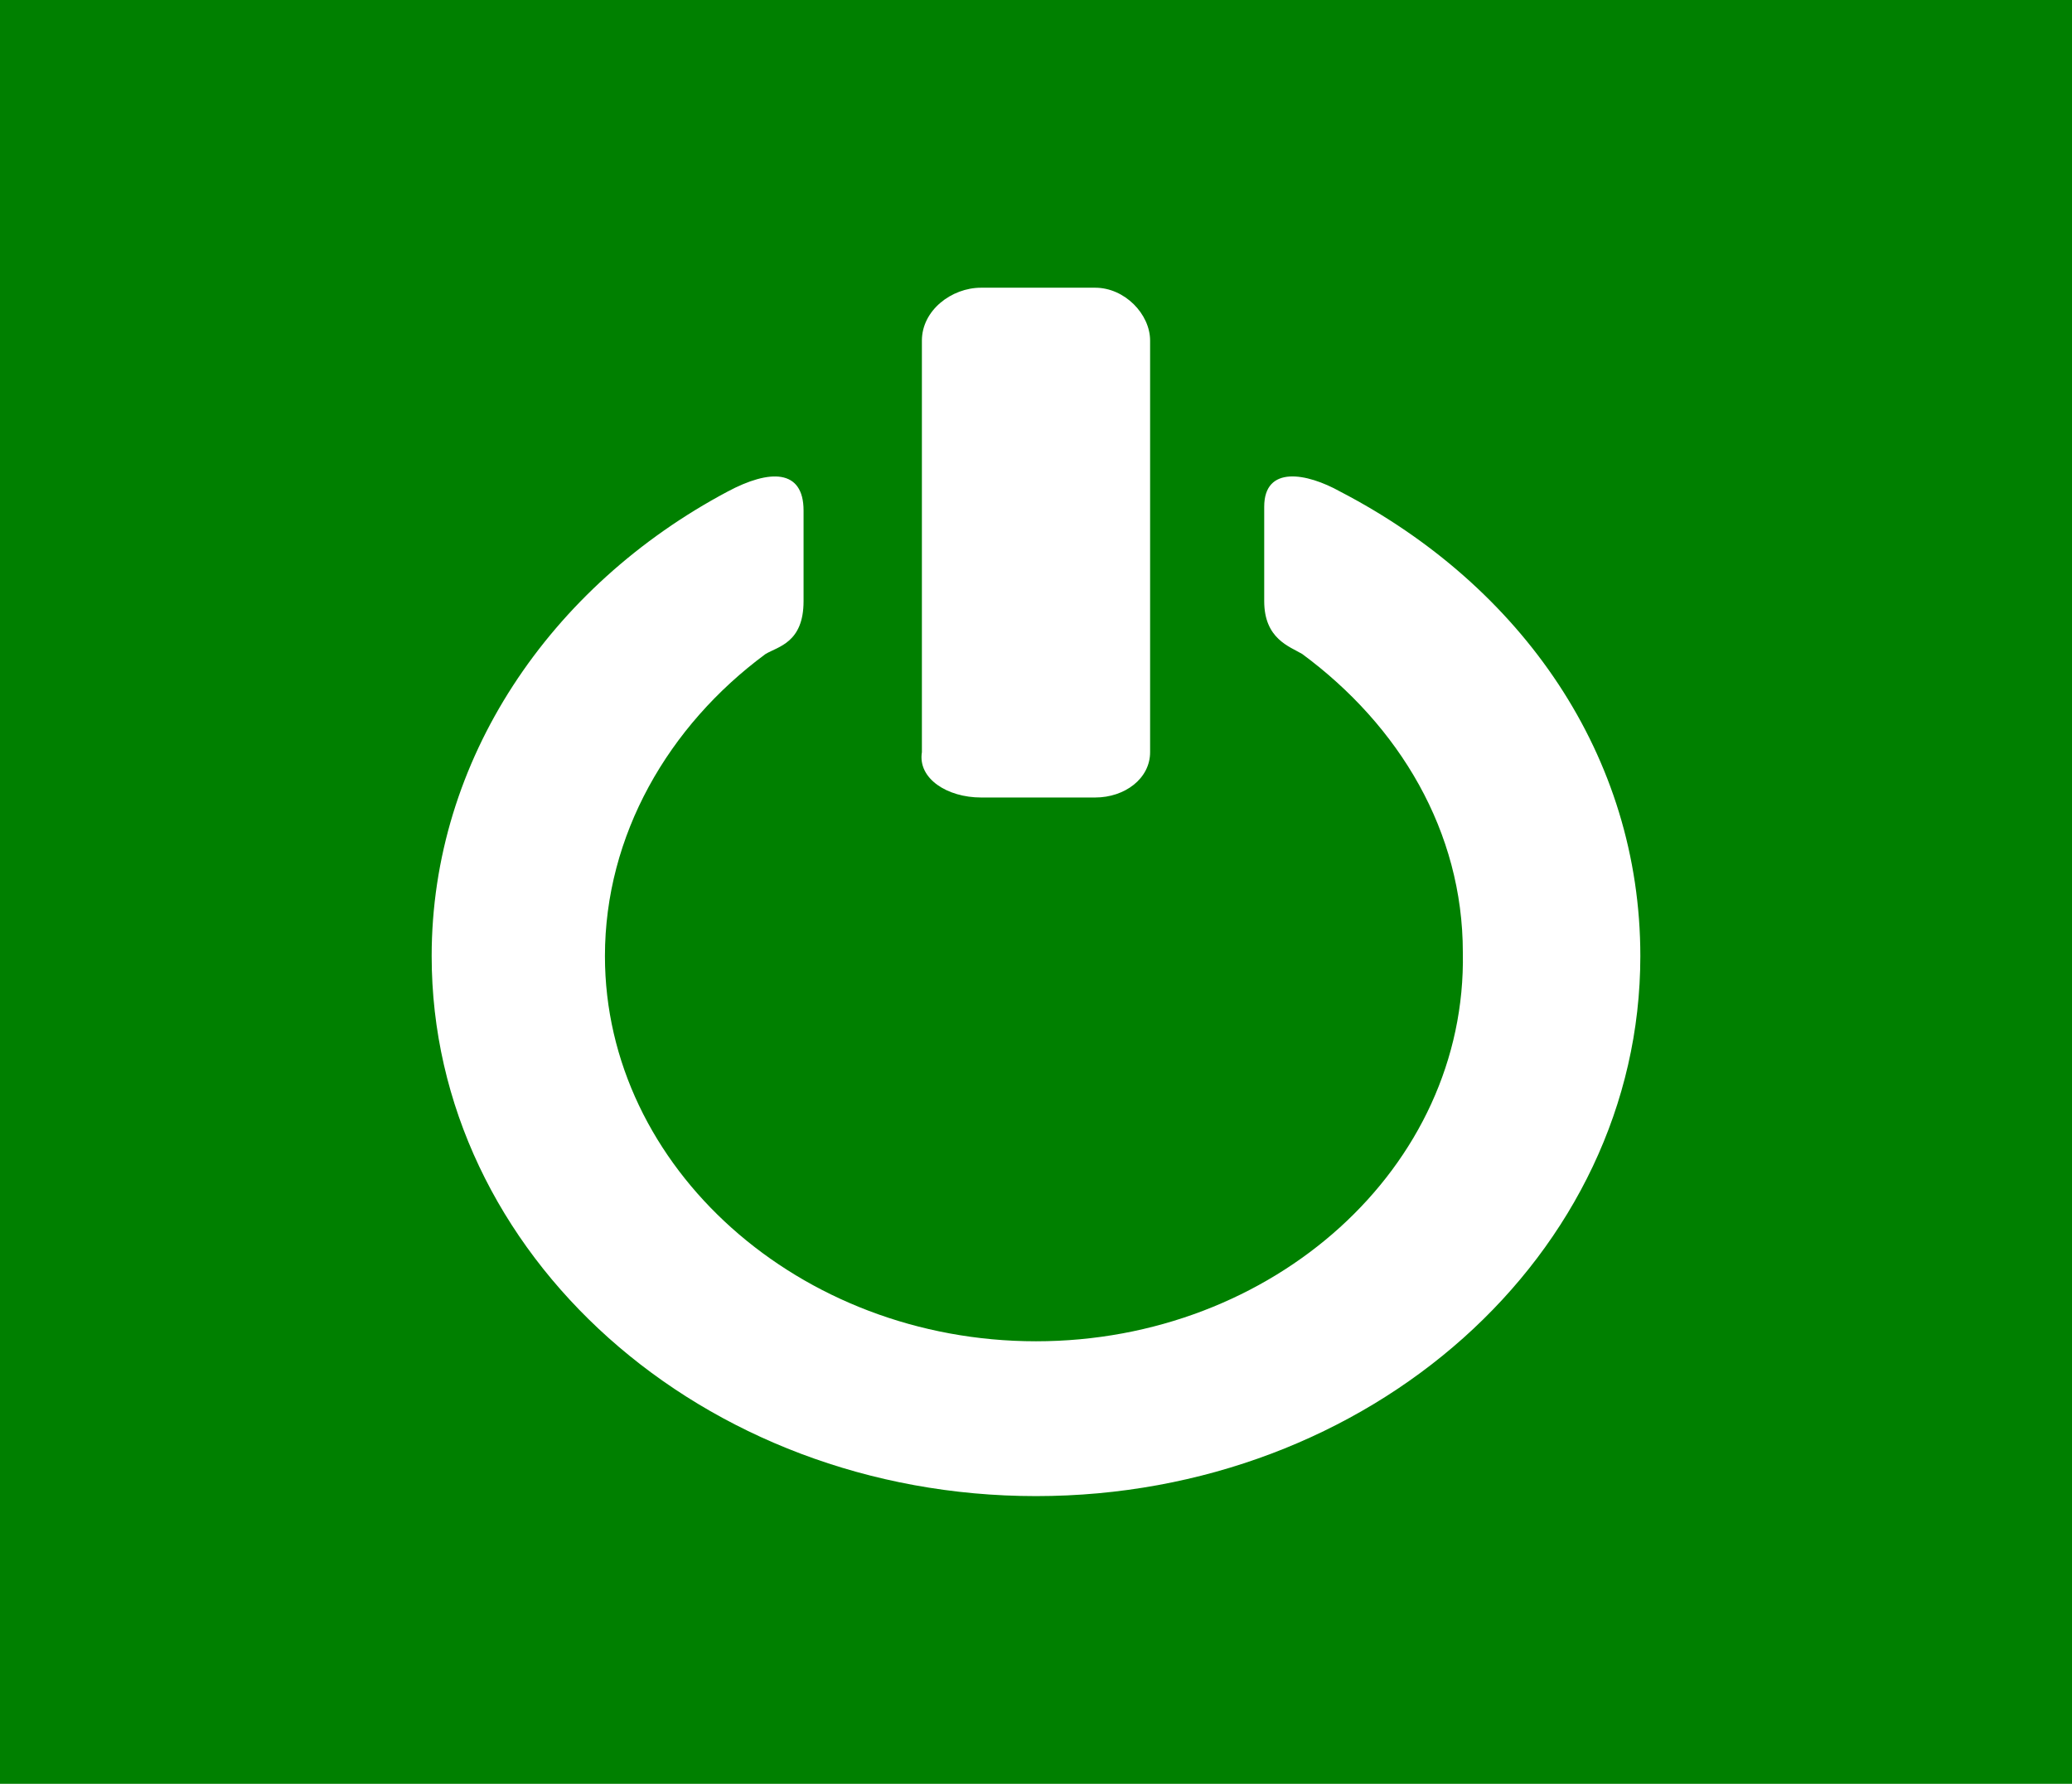
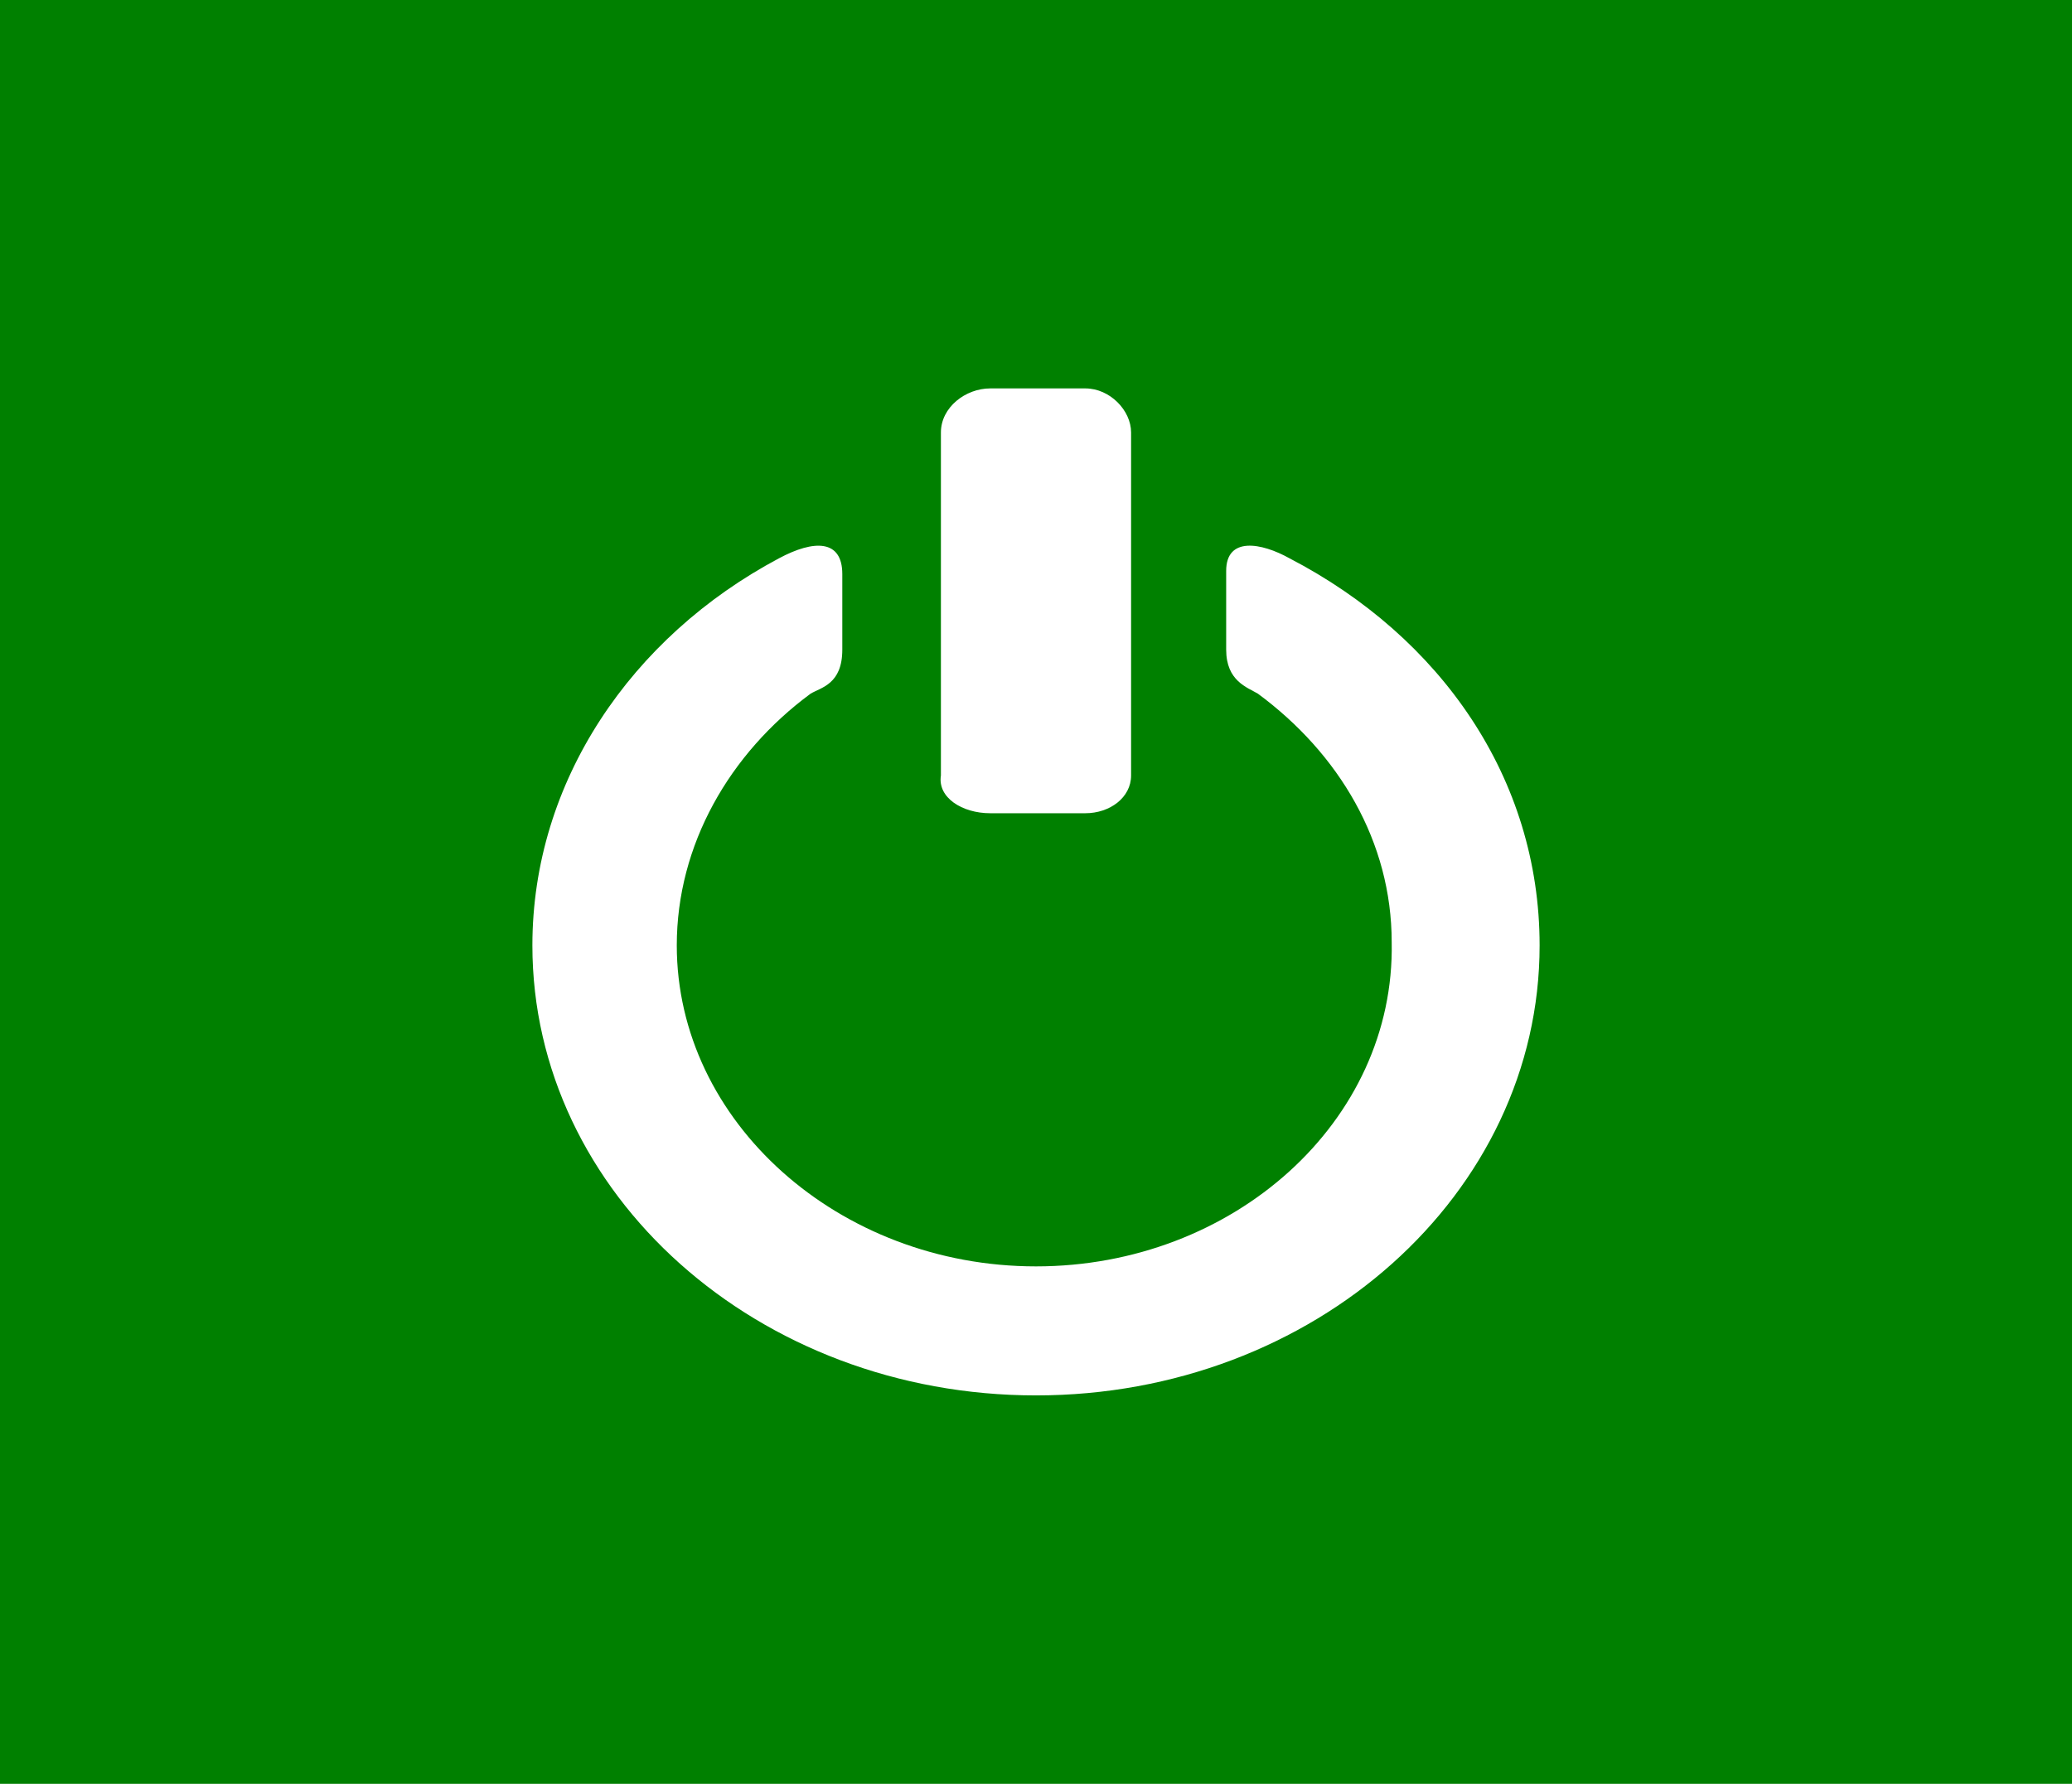
- <svg xmlns="http://www.w3.org/2000/svg" class="br-symbol-library" height="25.833" width="30" xml:space="preserve" viewBox="0 0 30 25.833" y="0px" x="0px" id="Ebene_1" version="1.1">
+ <svg xmlns="http://www.w3.org/2000/svg" class="br-symbol-library" height="31" width="36" xml:space="preserve" viewBox="0 0 36 31" y="0px" x="0px" id="Ebene_1" version="1.1">
  <defs id="defs9" />
-   <rect y="0" x="0" height="25.833" width="30" id="rect836" style="fill:#008000;fill-opacity:1;stroke-width:2.316;paint-order:stroke fill markers" />
-   <g transform="matrix(-0.6118881,0,0,-0.546875,24.79021,21.66667)" id="Off">
+   <rect y="0" x="0" height="31" width="36" id="rect836" style="fill:#008000;fill-opacity:1;stroke-width:2.779;paint-order:stroke fill markers" />
+   <g transform="matrix(-0.6118881,0,0,-0.546875,27.79021,24.25)" id="Off">
    <path id="path2" background-color="#008000" fill="#ffffff" d="M 16,0 C 8.1,0 1.7,6.4 1.7,14.3 c 0,5.3 2.8,9.8 7.1,12.3 0.8,0.5 1.8,0.7 1.8,-0.4 V 23.7 C 10.6,22.7 10,22.5 9.7,22.3 7.4,20.4 5.9,17.6 5.9,14.4 5.8,8.7 10.4,4.1 16,4.1 c 5.6,0 10.2,4.6 10.2,10.2 0,3.2 -1.5,6.1 -3.8,8 -0.3,0.2 -0.9,0.3 -0.9,1.4 v 2.4 c 0,1.1 0.8,1.1 1.8,0.5 4.2,-2.5 7,-7.1 7,-12.3 C 30.3,6.4 23.9,0 16,0 Z m 1.3,18.5 h -2.7 c -0.7,0 -1.3,0.5 -1.3,1.2 v 10.9 c 0,0.7 0.6,1.4 1.3,1.4 h 2.7 c 0.7,0 1.4,-0.6 1.4,-1.4 V 19.7 C 18.8,19 18.1,18.5 17.3,18.5 Z" />
  </g>
  <g id="Ebene_1_1_">
</g>
</svg>
